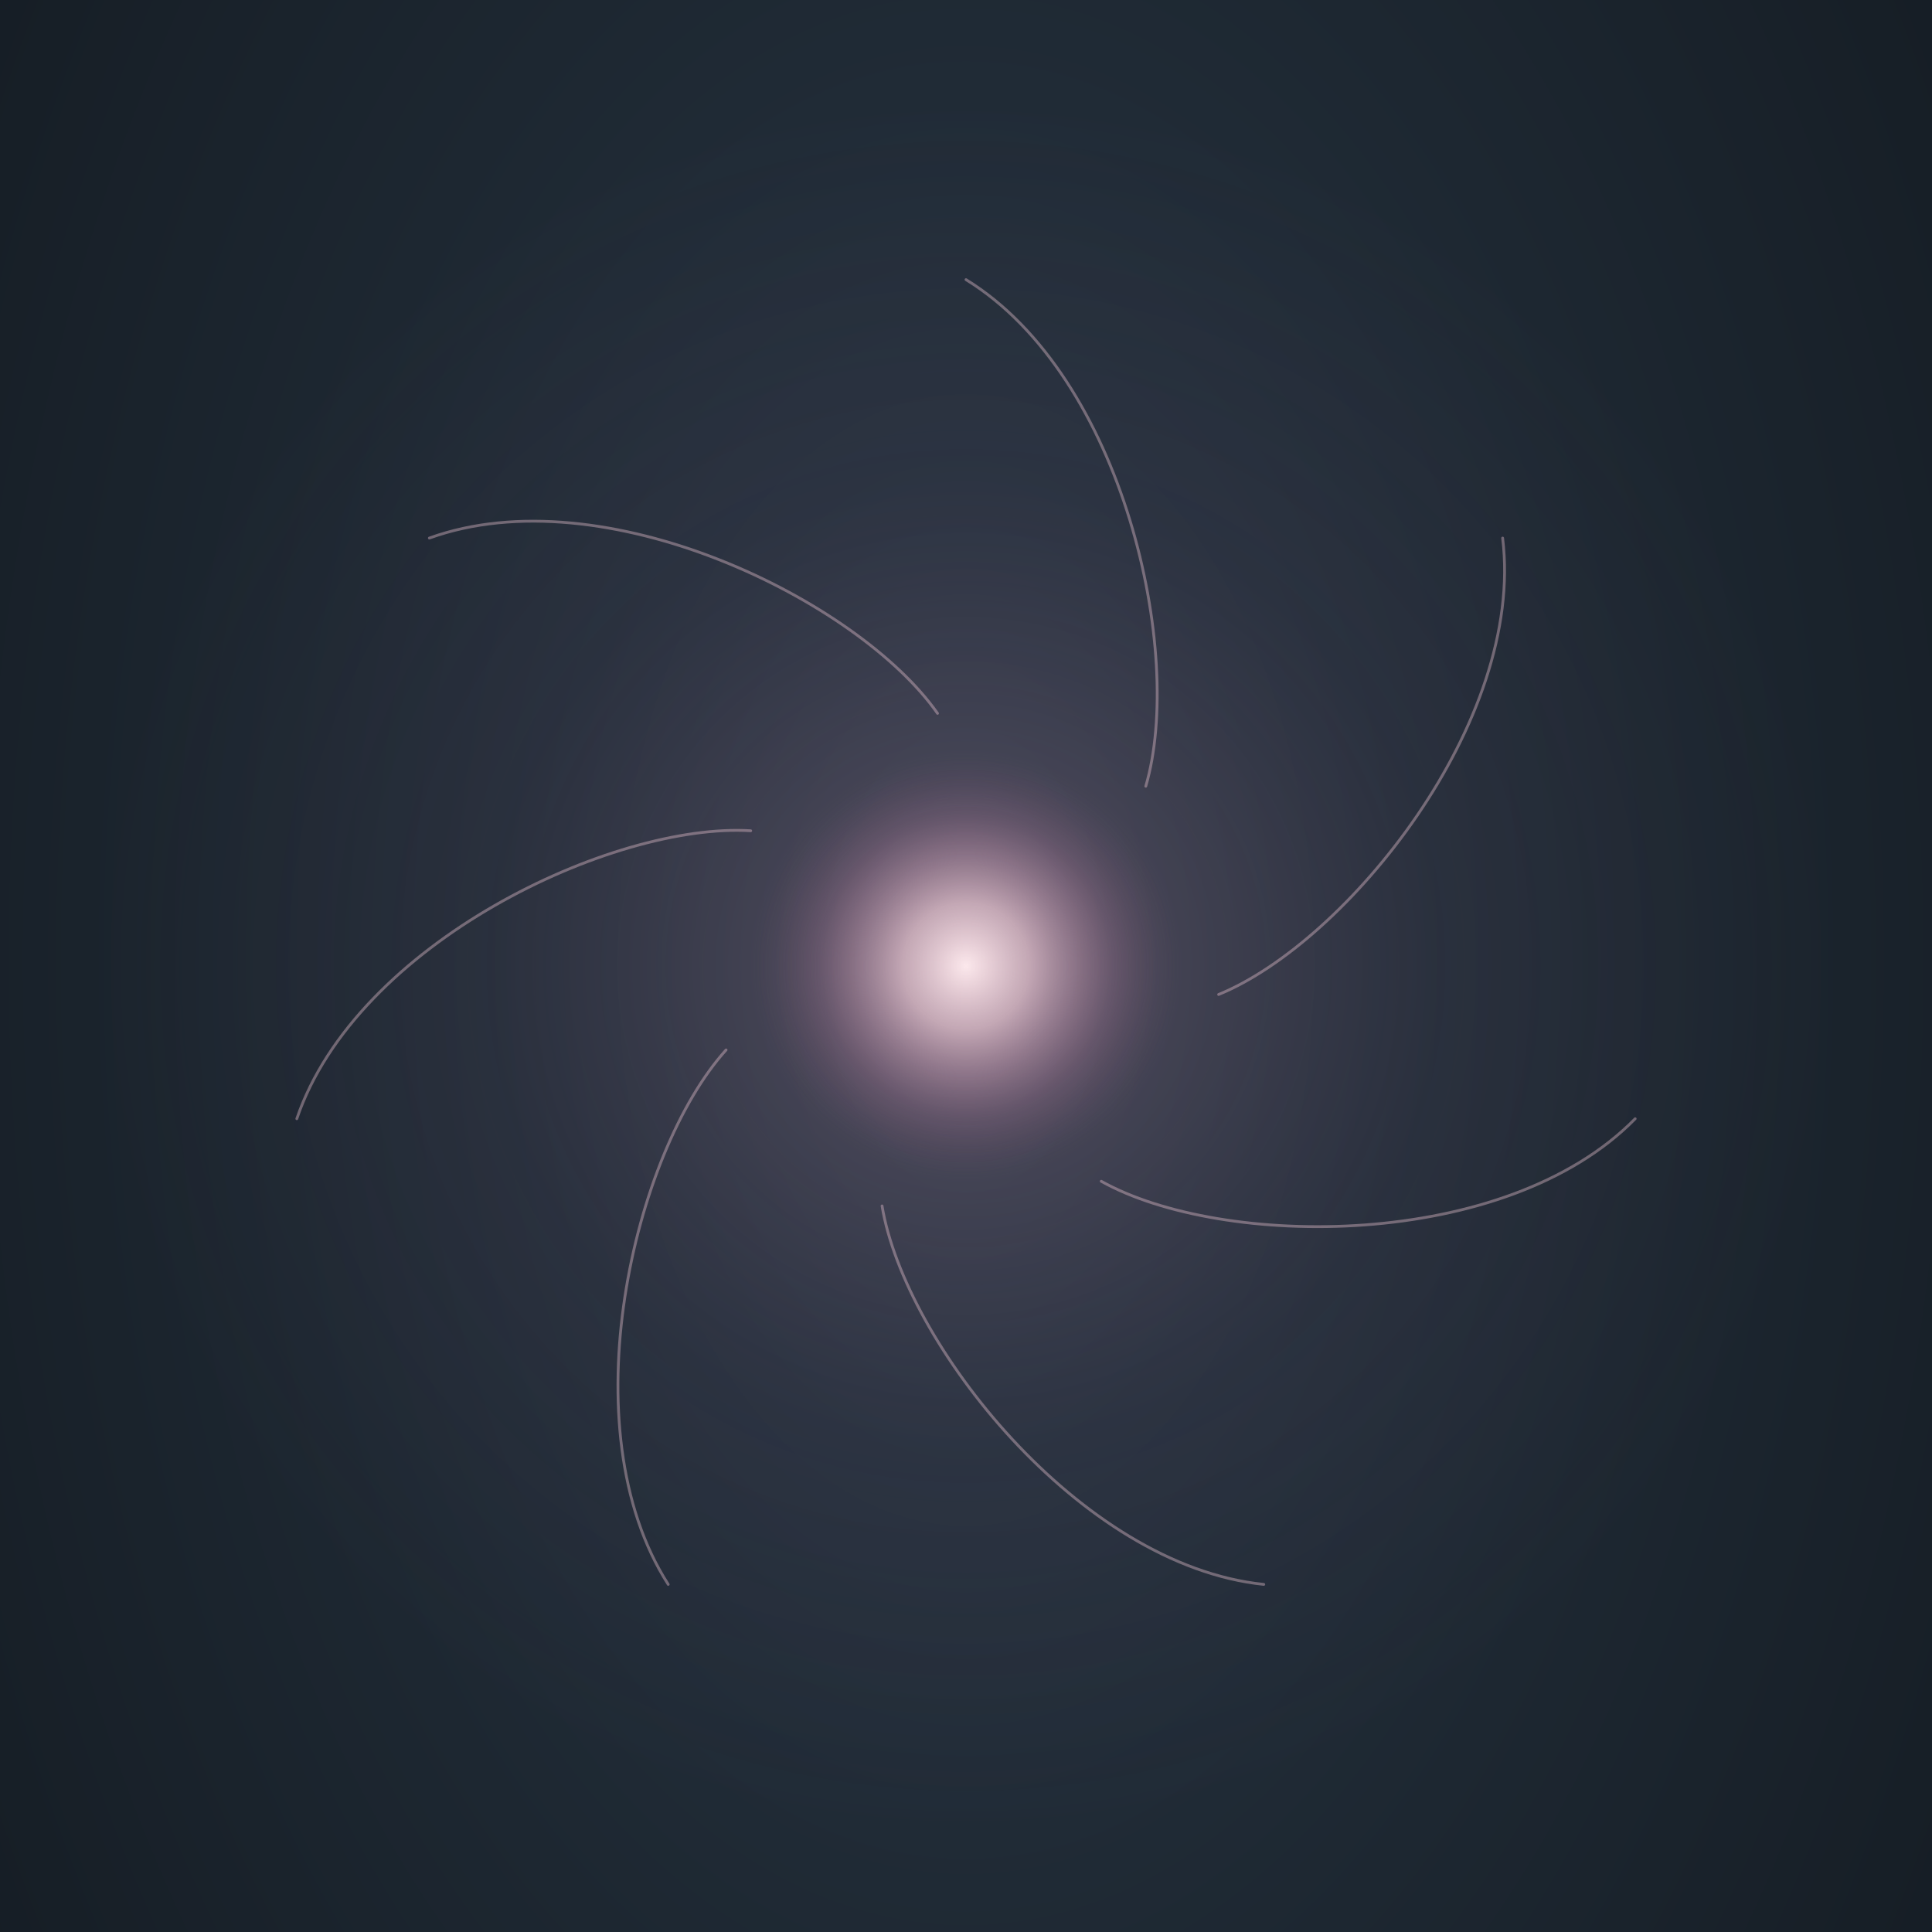
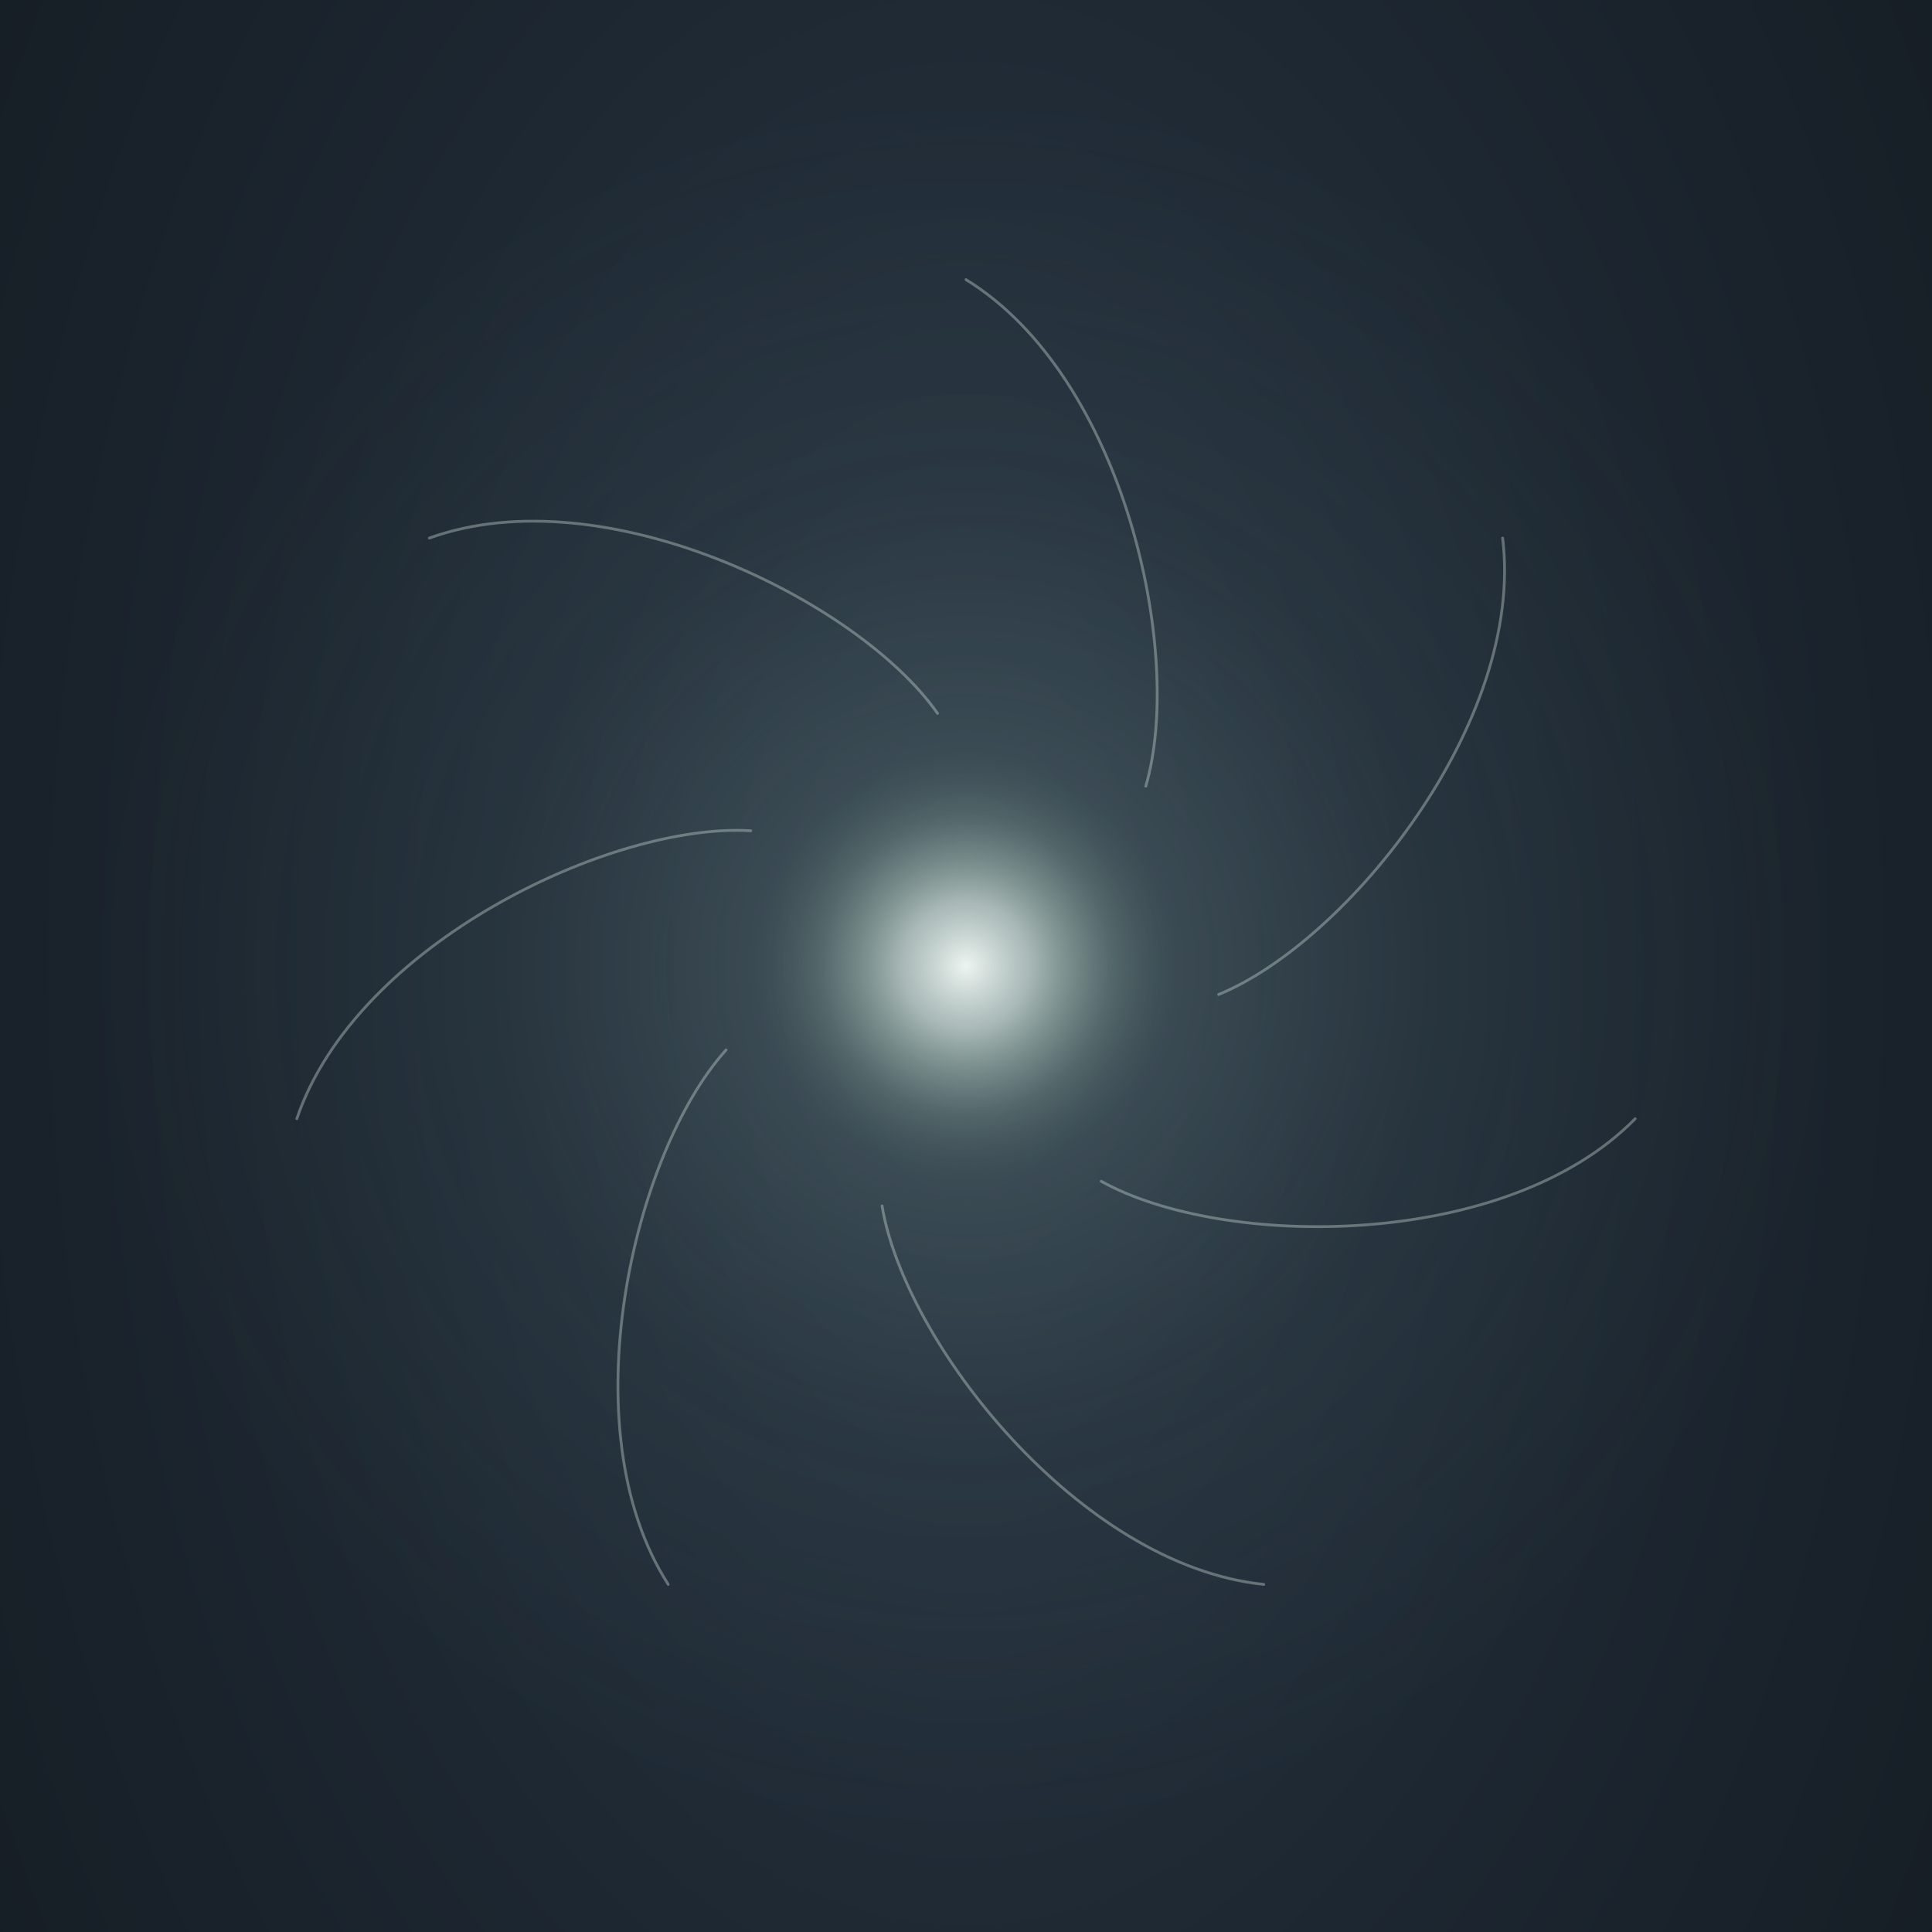
<svg xmlns="http://www.w3.org/2000/svg" viewBox="0 80 380 380" role="img" aria-label="Andre Traditioner">
  <defs>
    <style>
@keyframes core-r { 0%, 100% { r: 36px; } 50% { r: 46px; } }
@keyframes aura-r { 0%, 100% { rx: 158px; ry: 158px; } 50% { rx: 182px; ry: 182px; } }
@keyframes weave-breathe {
  0%, 100% { transform: scale(1); }
  50% { transform: scale(1.1); }
}
.core { animation: core-r 8s ease-in-out infinite; }
.aura { animation: aura-r 8s ease-in-out infinite; }
.weave-group {
  animation: weave-breathe 8s ease-in-out infinite;
  transform-origin: 190px 270px;
  transform-box: view-box;
}

/* Hver tradition træder frem på skift - 21s cyklus, 3s per tradition */
@keyframes thread-highlight {
  0%, 100% { opacity: 0.4; stroke-width: 0.55px; }
  10% { opacity: 0.95; stroke-width: 0.95px; }
  20% { opacity: 0.4; stroke-width: 0.55px; }
}
.thread-1 { animation: thread-highlight 21s ease-in-out infinite 0s; }
.thread-2 { animation: thread-highlight 21s ease-in-out infinite -3s; }
.thread-3 { animation: thread-highlight 21s ease-in-out infinite -6s; }
.thread-4 { animation: thread-highlight 21s ease-in-out infinite -9s; }
.thread-5 { animation: thread-highlight 21s ease-in-out infinite -12s; }
.thread-6 { animation: thread-highlight 21s ease-in-out infinite -15s; }
.thread-7 { animation: thread-highlight 21s ease-in-out infinite -18s; }

@media (prefers-reduced-motion: reduce) {
  .core, .aura, .weave-group,
  .thread-1, .thread-2, .thread-3, .thread-4, .thread-5, .thread-6, .thread-7 { animation: none; }
}
</style>
    <radialGradient id="well" cx="50%" cy="42%" r="65%">
      <stop offset="0%" stop-color="#2a3847" />
      <stop offset="55%" stop-color="#1d2731" />
      <stop offset="100%" stop-color="#141b22" />
    </radialGradient>
    <radialGradient id="core-g" cx="50%" cy="50%" r="50%">
-       <stop offset="0%" stop-color="#fce8ec" stop-opacity="1" />
-       <stop offset="30%" stop-color="#e8c4d0" stop-opacity="0.75" />
-       <stop offset="70%" stop-color="#b880a0" stop-opacity="0.25" />
-       <stop offset="100%" stop-color="#7a5270" stop-opacity="0" />
+       <stop offset="0%" stop-color="#edf4f1" stop-opacity="1" />
+       <stop offset="30%" stop-color="#c8d8d2" stop-opacity="0.75" />
+       <stop offset="70%" stop-color="#8aa89c" stop-opacity="0.25" />
+       <stop offset="100%" stop-color="#5a7268" stop-opacity="0" />
    </radialGradient>
    <radialGradient id="aura-g" cx="50%" cy="50%" r="50%">
-       <stop offset="0%" stop-color="#d8a0b8" stop-opacity="0.28" />
-       <stop offset="55%" stop-color="#8a5878" stop-opacity="0.08" />
-       <stop offset="100%" stop-color="#8a5878" stop-opacity="0" />
+       <stop offset="0%" stop-color="#a8c4b8" stop-opacity="0.28" />
+       <stop offset="55%" stop-color="#6a8a7e" stop-opacity="0.08" />
+       <stop offset="100%" stop-color="#6a8a7e" stop-opacity="0" />
    </radialGradient>
  </defs>
  <rect x="0" y="0" width="380" height="640" fill="url(#well)" />
  <ellipse class="aura" cx="190" cy="270" rx="170" ry="170" fill="url(#aura-g)" />
-   <g class="weave-group" fill="none" stroke="#e8c4d0" stroke-linecap="round">
+   <g class="weave-group" fill="none" stroke="#c8d8d2" stroke-linecap="round">
    <path class="thread-1" d="M 190.00 135.00 C 221.06 154.09 233.02 208.56 225.36 234.64" stroke-width="0.55" opacity="0.4" />
    <path class="thread-2" d="M 295.55 185.83 C 299.99 222.01 264.85 265.33 239.69 275.60" stroke-width="0.55" opacity="0.4" />
    <path class="thread-3" d="M 321.62 300.04 C 296.09 326.07 240.32 325.61 216.60 312.34" stroke-width="0.55" opacity="0.4" />
    <path class="thread-4" d="M 248.57 391.63 C 212.31 387.91 177.90 344.02 173.49 317.19" stroke-width="0.55" opacity="0.4" />
    <path class="thread-5" d="M 131.43 391.63 C 111.73 360.96 124.59 306.69 142.81 286.51" stroke-width="0.55" opacity="0.4" />
    <path class="thread-6" d="M 58.38 300.04 C 70.08 265.51 120.53 241.73 147.66 243.40" stroke-width="0.55" opacity="0.4" />
    <path class="thread-7" d="M 84.45 185.83 C 118.74 173.45 168.79 198.06 184.40 220.31" stroke-width="0.55" opacity="0.4" />
  </g>
  <circle class="core" cx="190" cy="270" r="42" fill="url(#core-g)" />
-   <line x1="140" y1="520" x2="240" y2="520" stroke="#8a5878" stroke-width="0.5" opacity="0.55" />
-   <text x="190" y="555" text-anchor="middle" font-family="Cinzel, serif" font-size="12" letter-spacing="4" fill="#e8c4d0" opacity="0.95">TRADITIONER</text>
-   <text x="190" y="580" text-anchor="middle" font-family="Cormorant Garamond, Georgia, serif" font-size="13" font-style="italic" fill="#b880a0" opacity="0.85">visdommens mange stemmer</text>
+   <line x1="140" y1="520" x2="240" y2="520" stroke="#6a8a7e" stroke-width="0.5" opacity="0.55" />
+   <text x="190" y="555" text-anchor="middle" font-family="Cinzel, serif" font-size="12" letter-spacing="4" fill="#c8d8d2" opacity="0.95">TRADITIONER</text>
+   <text x="190" y="580" text-anchor="middle" font-family="Cormorant Garamond, Georgia, serif" font-size="13" font-style="italic" fill="#8aa89c" opacity="0.85">visdommens mange stemmer</text>
</svg>
